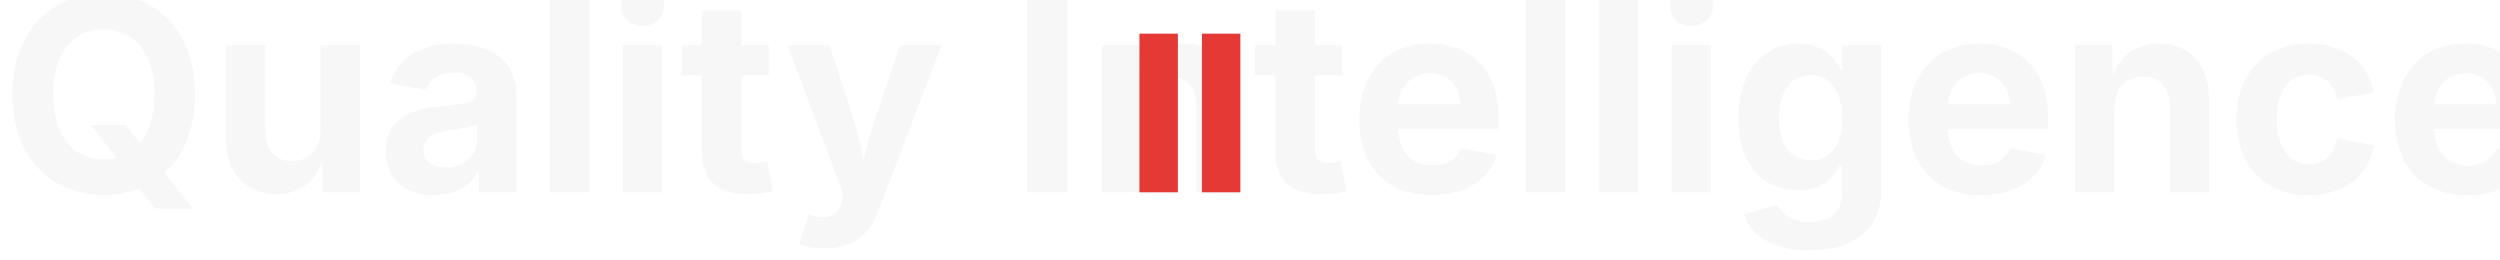
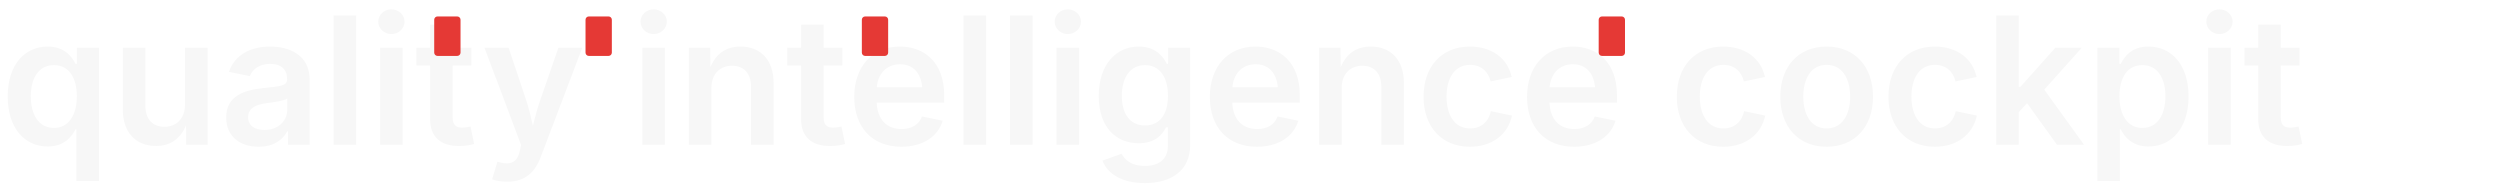
- <svg xmlns="http://www.w3.org/2000/svg" width="520" height="54" viewBox="0 0 520 54" fill="none" role="img" aria-labelledby="qicLogoDarkTitle">
-   <text x="0" y="40" fill="#F7F7F7" font-family="Inter, Arial, sans-serif" font-size="56" font-weight="700" letter-spacing="0">Quality Intelligence Cockpit</text>
-   <rect x="237" y="7" width="8" height="33" fill="#E53935" />
-   <rect x="250" y="7" width="8" height="33" fill="#E53935" />
+ <svg xmlns="http://www.w3.org/2000/svg" width="760" height="58" viewBox="0 0 760 58" fill="none" role="img" aria-labelledby="qicLogoDarkTitle">
+   <text x="0" y="44" fill="#F7F7F7" font-family="Inter, Arial, sans-serif" font-size="54" font-weight="600" letter-spacing="0">quality intelligence cockpit</text>
+   <rect x="132" y="5" width="8" height="12" rx="1" fill="#E53935" />
+   <rect x="178" y="5" width="8" height="12" rx="1" fill="#E53935" />
+   <rect x="262" y="5" width="8" height="12" rx="1" fill="#E53935" />
+   <rect x="486" y="5" width="8" height="12" rx="1" fill="#E53935" />
</svg>
